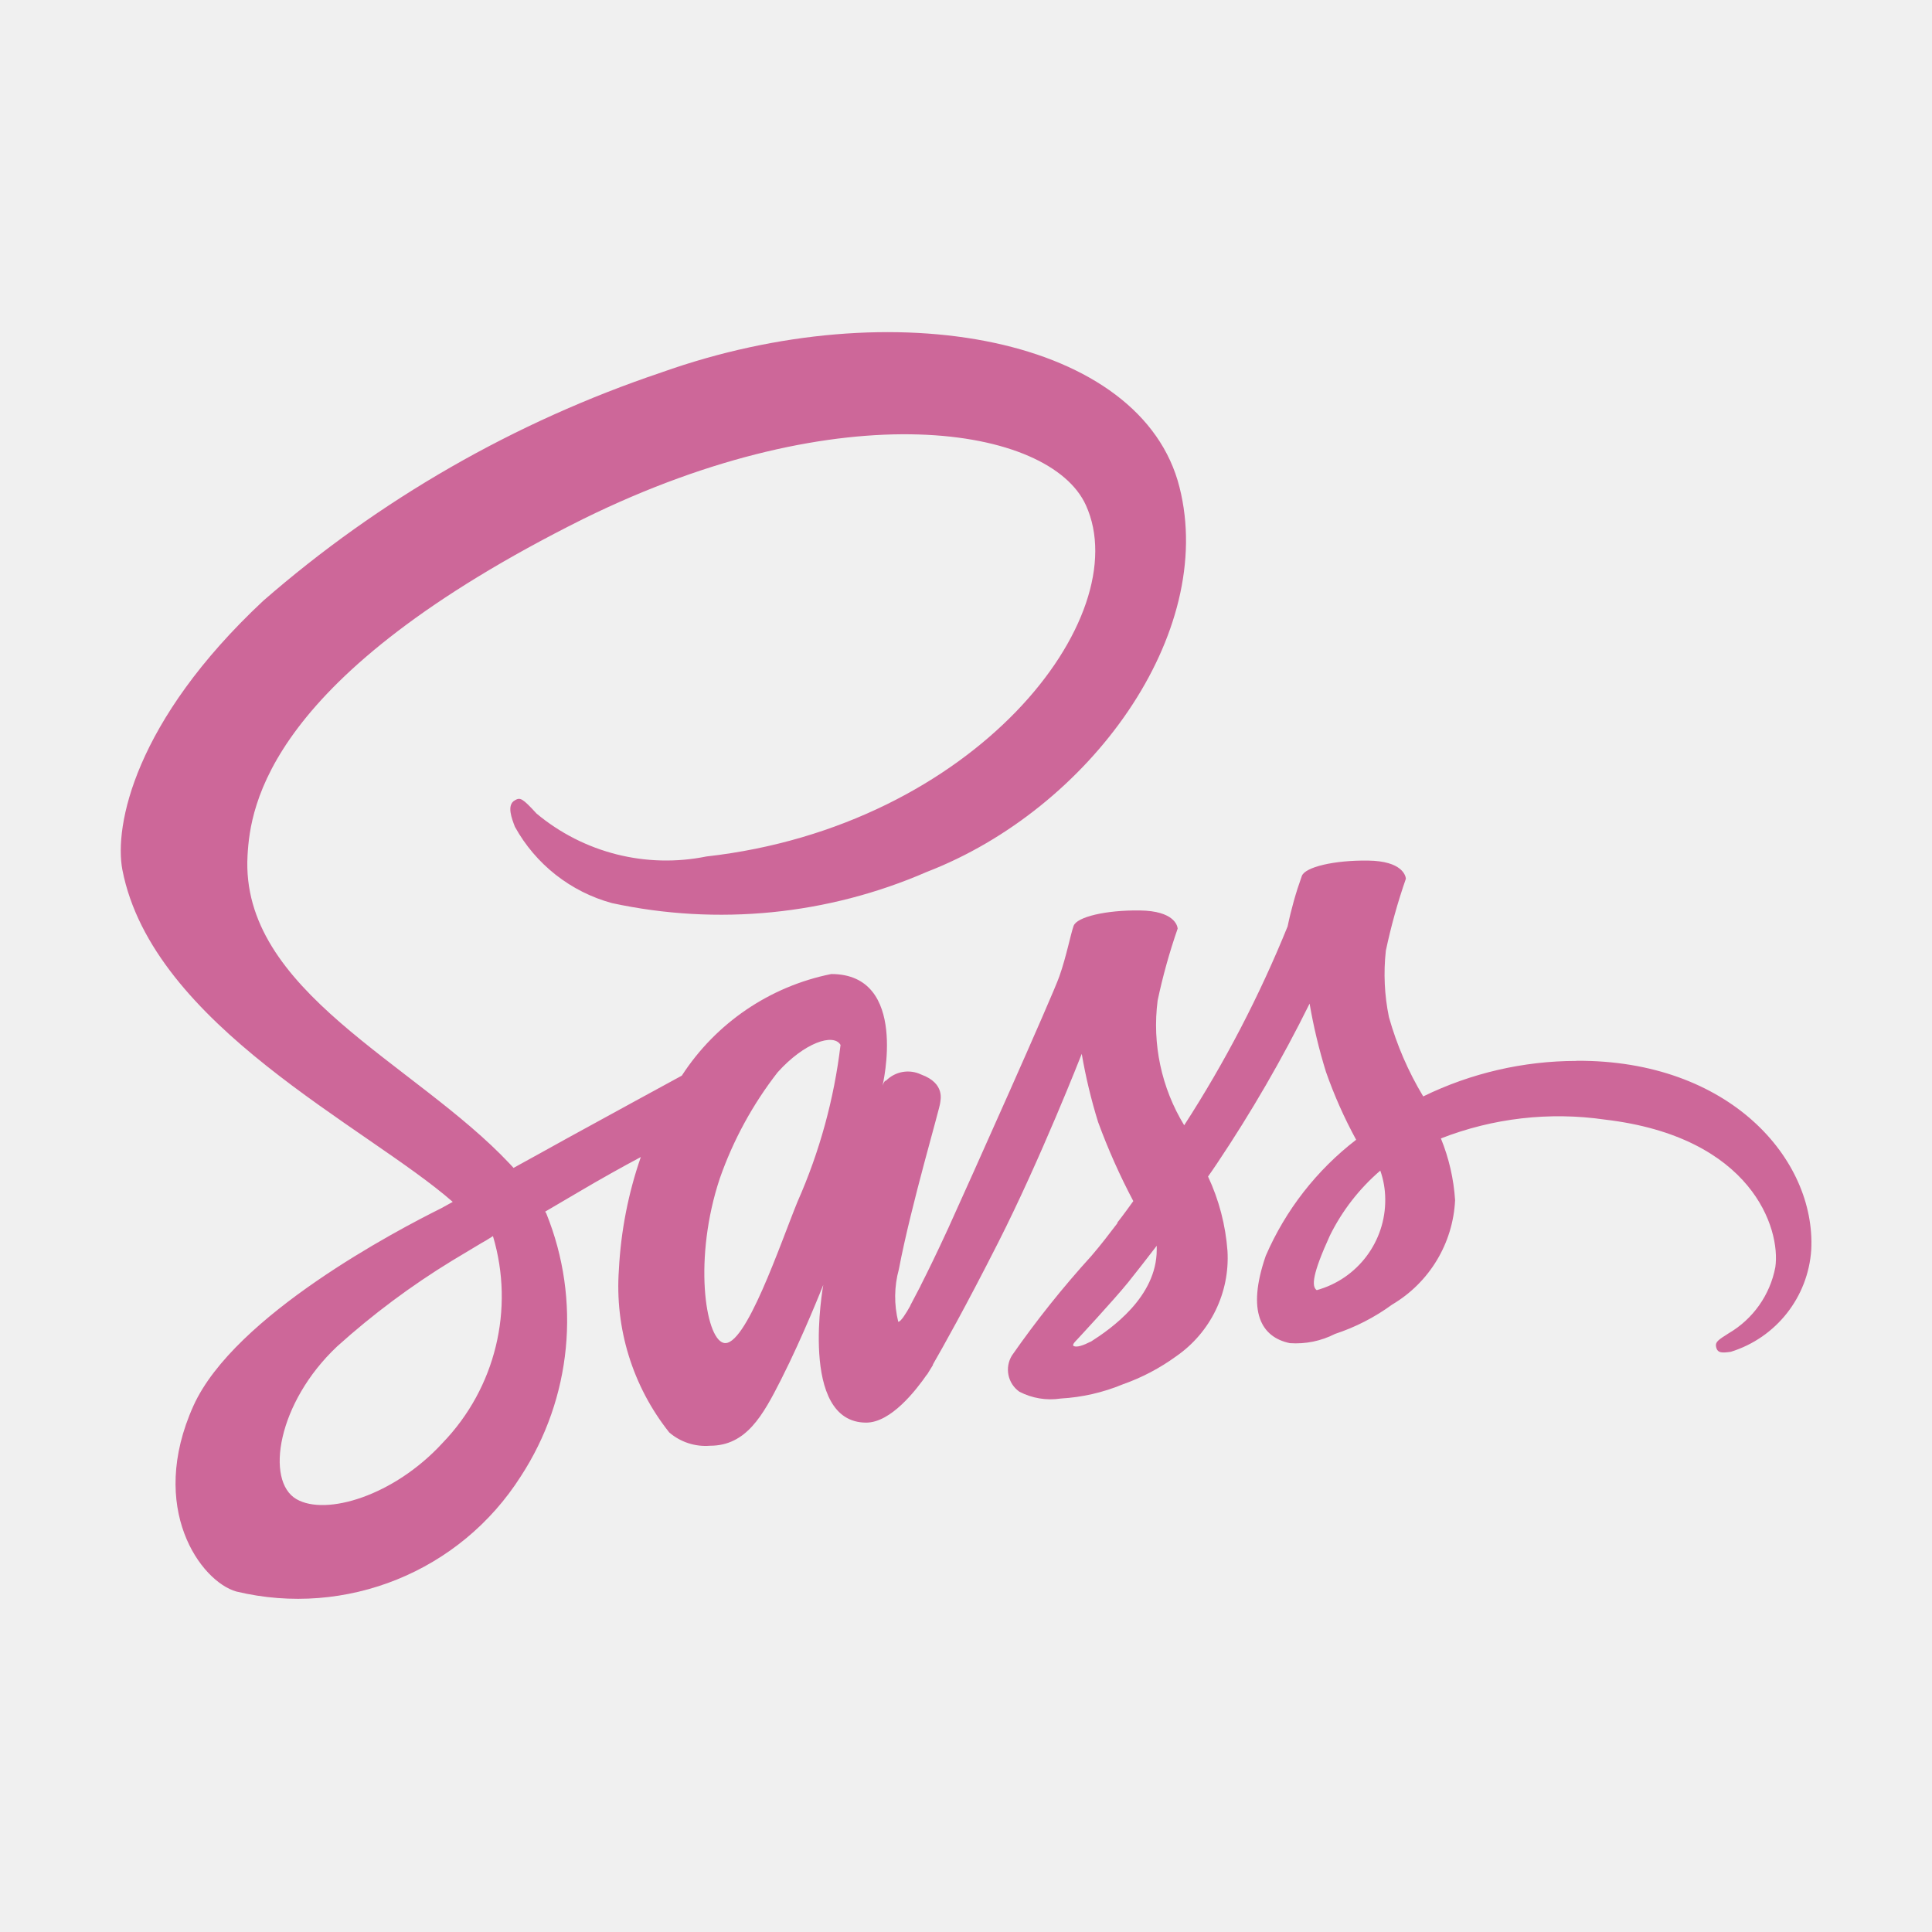
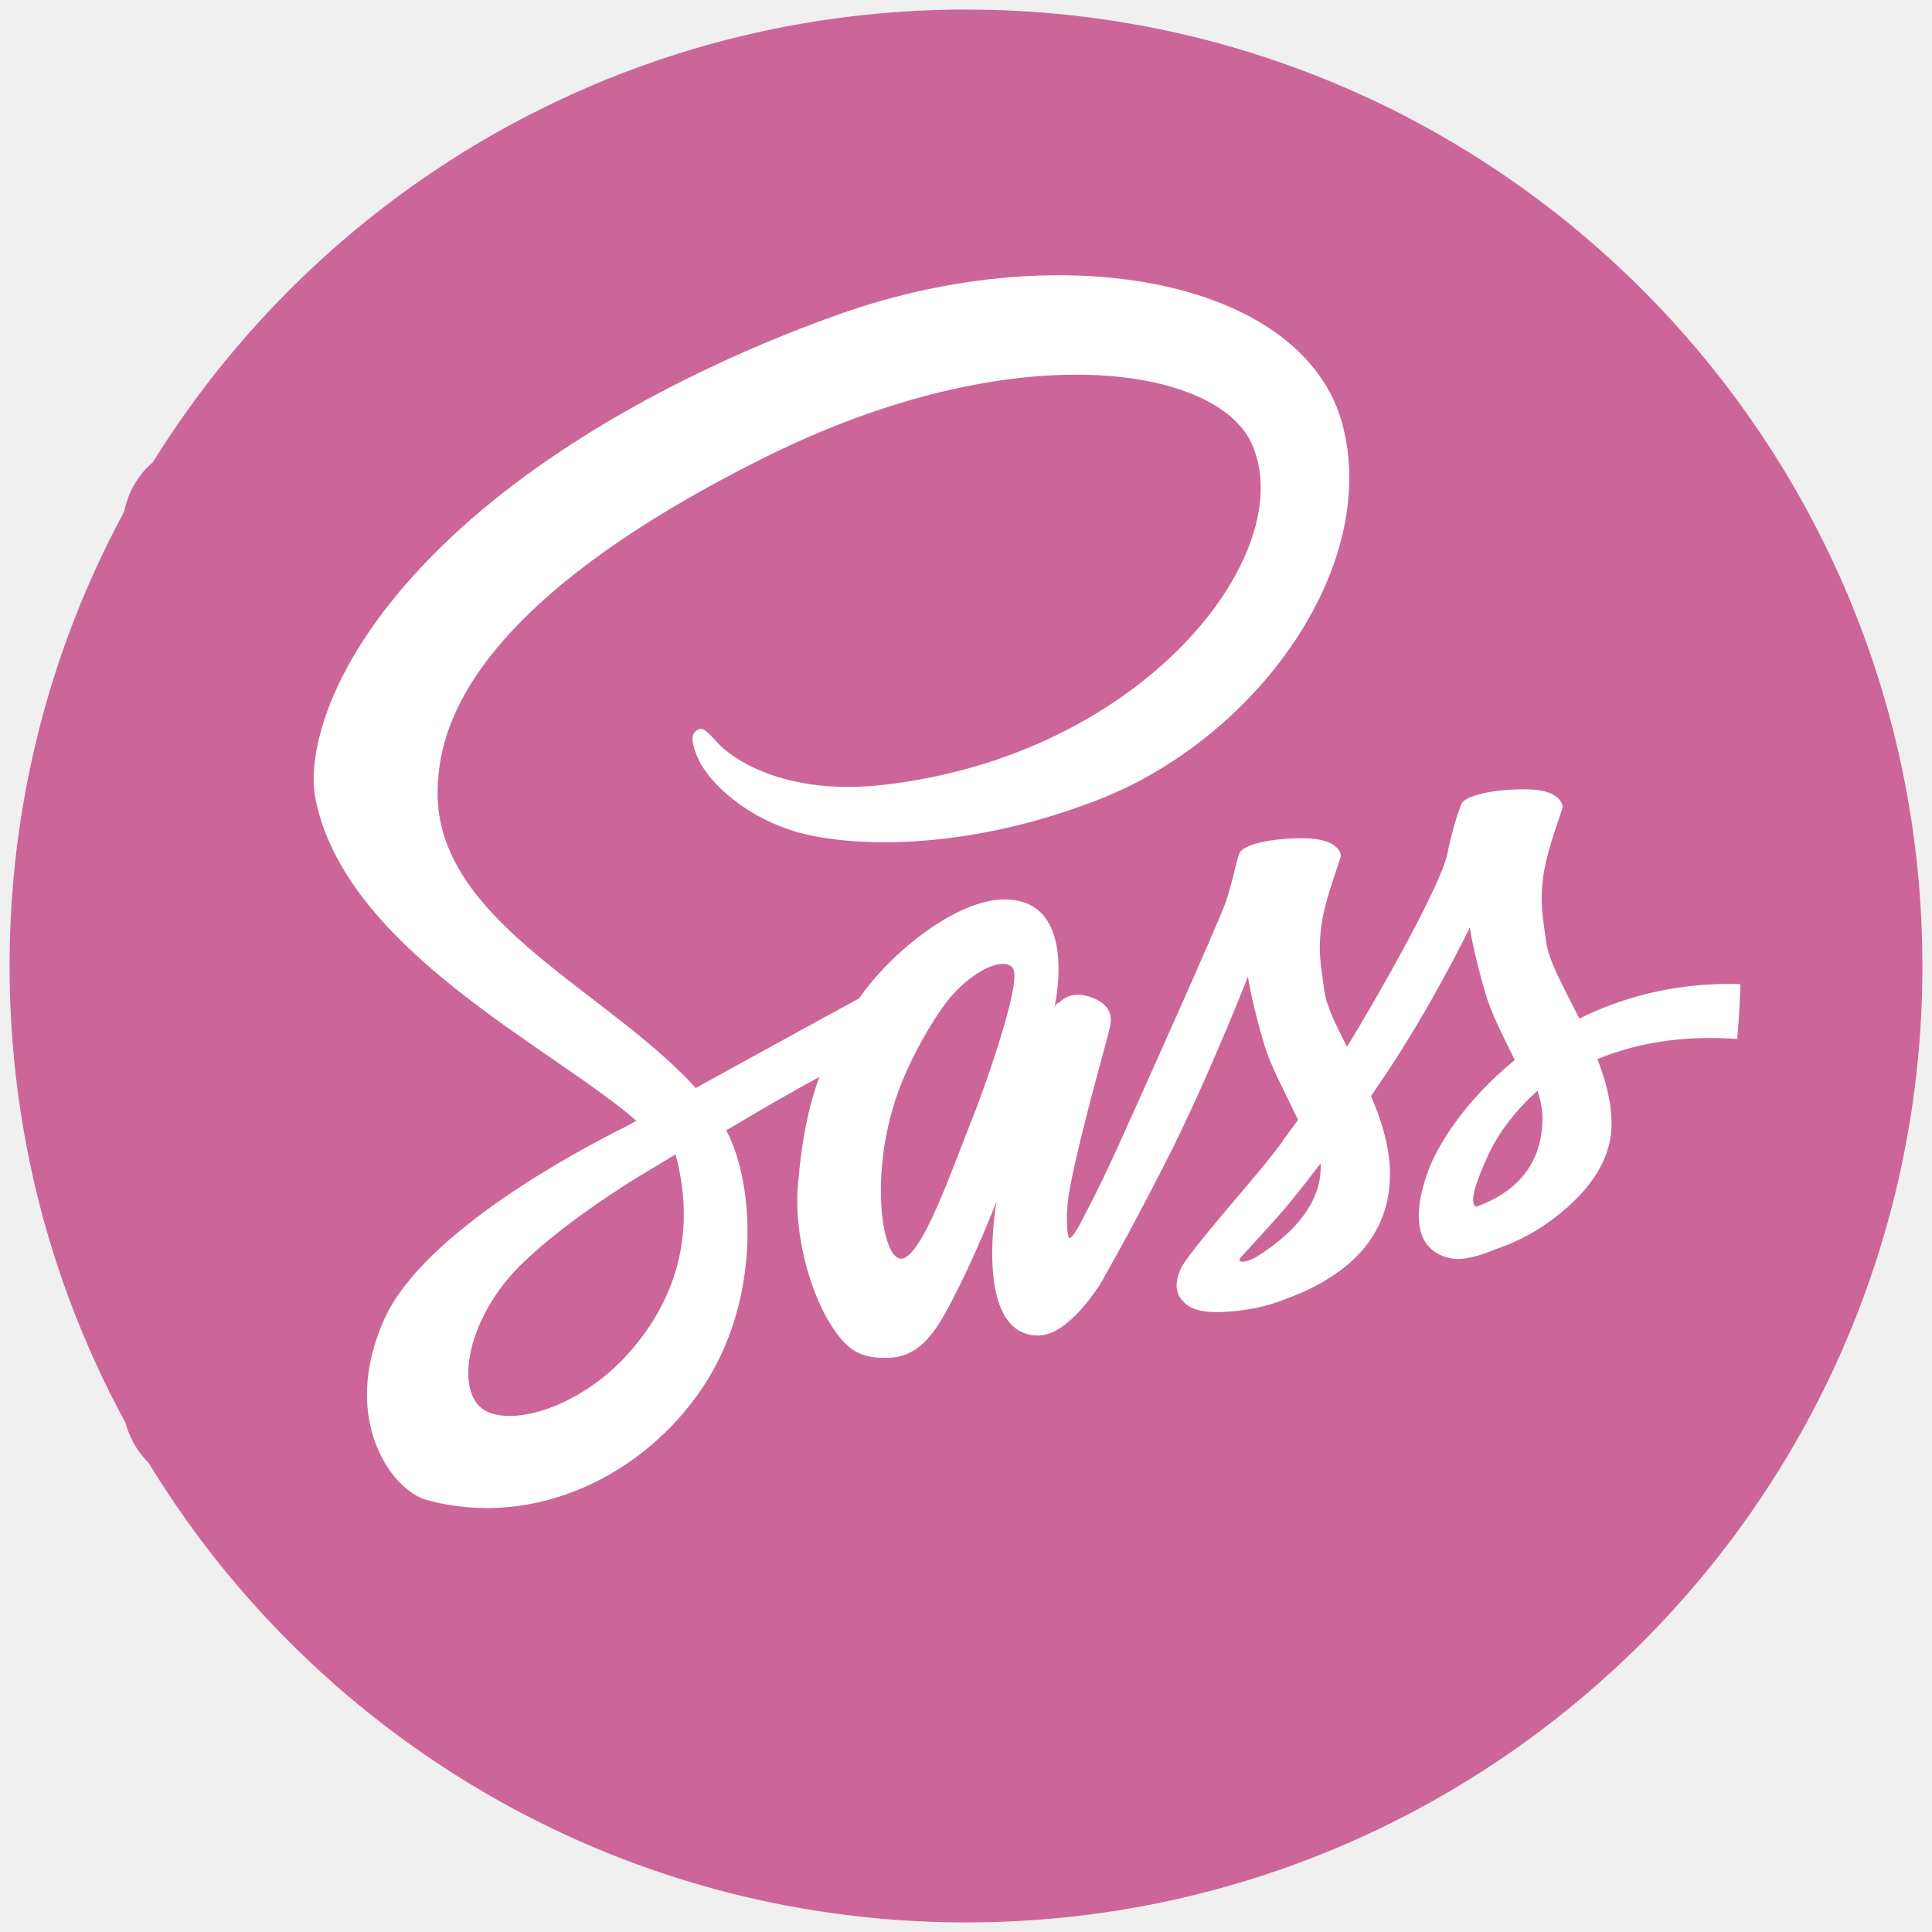
- <svg xmlns="http://www.w3.org/2000/svg" width="95px" height="95px" viewBox="0 0 32 32">
-   <path d="M26.11,17.572a5.8,5.8,0,0,0-2.537.588,5.345,5.345,0,0,1-.568-1.314,3.53,3.53,0,0,1-.051-1.1,9.811,9.811,0,0,1,.332-1.192c-.005-.051-.061-.292-.624-.3s-1.048.107-1.1.256a6.171,6.171,0,0,0-.235.834,19.686,19.686,0,0,1-1.713,3.294,3.186,3.186,0,0,1-.44-2.066,9.811,9.811,0,0,1,.332-1.192c-.005-.051-.061-.292-.624-.3s-1.048.107-1.1.256-.118.5-.235.834-1.483,3.386-1.841,4.173c-.184.4-.343.726-.455.946h0a.233.233,0,0,1-.02.041c-.1.189-.153.292-.153.292v.005c-.077.138-.159.266-.2.266a1.711,1.711,0,0,1,.01-.869c.2-1.059.69-2.705.685-2.762,0-.031.092-.317-.317-.465a.508.508,0,0,0-.578.1c-.036,0-.061.087-.061.087s.445-1.851-.849-1.851a3.855,3.855,0,0,0-2.475,1.683c-.348.189-1.089.593-1.882,1.028-.3.169-.614.338-.905.5-.02-.02-.041-.046-.061-.066C6.87,17.6,3.975,16.416,4.1,14.171c.046-.818.327-2.966,5.559-5.575,4.306-2.122,7.733-1.534,8.326-.23.849,1.862-1.836,5.319-6.285,5.82a3.351,3.351,0,0,1-2.813-.711c-.235-.256-.271-.271-.358-.22-.143.077-.051.307,0,.44a2.626,2.626,0,0,0,1.606,1.263,8.55,8.55,0,0,0,5.217-.517c2.7-1.043,4.8-3.943,4.184-6.372-.619-2.465-4.71-3.278-8.582-1.9A19.5,19.5,0,0,0,4.359,9.952c-2.133,1.995-2.47,3.728-2.332,4.455.5,2.578,4.051,4.255,5.472,5.5-.072.041-.138.077-.194.107-.711.353-3.421,1.77-4.1,3.268-.767,1.7.123,2.915.711,3.079a4.374,4.374,0,0,0,4.71-1.908A4.725,4.725,0,0,0,9.049,20.1a.107.107,0,0,0-.02-.031l.557-.327c.363-.215.721-.414,1.028-.578a6.74,6.74,0,0,0-.363,1.862,3.886,3.886,0,0,0,.834,2.7.921.921,0,0,0,.675.22c.6,0,.875-.5,1.176-1.094.368-.726.7-1.57.7-1.57s-.414,2.281.711,2.281c.409,0,.823-.532,1.008-.8v.005s.01-.015.031-.051l.066-.107v-.01c.164-.286.532-.936,1.079-2.015.706-1.391,1.386-3.13,1.386-3.13a8.888,8.888,0,0,0,.271,1.13,10.643,10.643,0,0,0,.583,1.309c-.164.23-.266.358-.266.358l.005.005c-.133.174-.276.363-.435.547a16.3,16.3,0,0,0-1.314,1.647.447.447,0,0,0,.123.6,1.116,1.116,0,0,0,.685.113,3.147,3.147,0,0,0,1.028-.235,3.45,3.45,0,0,0,.885-.465,1.98,1.98,0,0,0,.849-1.744,3.521,3.521,0,0,0-.322-1.233c.051-.072.1-.143.148-.215a23.428,23.428,0,0,0,1.534-2.649,8.888,8.888,0,0,0,.271,1.13,7.57,7.57,0,0,0,.5,1.125A4.861,4.861,0,0,0,20.965,20.8c-.322.931-.072,1.35.4,1.447a1.425,1.425,0,0,0,.747-.153,3.4,3.4,0,0,0,.946-.486,2.126,2.126,0,0,0,1.043-1.729,3.268,3.268,0,0,0-.235-1.023,5.356,5.356,0,0,1,2.716-.312c2.434.286,2.915,1.805,2.823,2.445a1.618,1.618,0,0,1-.772,1.094c-.169.107-.225.143-.21.22.02.113.1.107.245.087A1.9,1.9,0,0,0,30,20.7c.077-1.5-1.355-3.145-3.887-3.13ZM7.33,23.9c-.808.88-1.933,1.212-2.419.931-.522-.3-.317-1.6.675-2.532a12.884,12.884,0,0,1,1.9-1.417c.118-.072.292-.174.5-.3l.056-.031h0l.123-.077A3.493,3.493,0,0,1,7.33,23.9Zm5.881-4c-.281.685-.869,2.44-1.227,2.342-.307-.082-.5-1.412-.061-2.726a6.193,6.193,0,0,1,.956-1.754c.44-.491.926-.655,1.043-.455a9.062,9.062,0,0,1-.711,2.593Zm4.853,2.322c-.118.061-.23.1-.281.072-.036-.02.051-.1.051-.1s.609-.655.849-.951c.138-.174.3-.378.476-.609V20.7c0,.782-.757,1.309-1.094,1.524Zm3.744-.854c-.087-.061-.072-.266.22-.905a3.408,3.408,0,0,1,.834-1.074,1.448,1.448,0,0,1,.082.471,1.547,1.547,0,0,1-1.135,1.509Z" style="fill:#cd6799" />
+ <svg xmlns="http://www.w3.org/2000/svg" width="100" height="100" viewBox="0 0 101 101" fill="#CC6699">
+   <g clip-path="url(#clip0_12_396)">
+     <path d="M50.5 100.5C78.114 100.5 100.5 78.114 100.5 50.5C100.5 22.886 78.114 0.5 50.5 0.5C22.886 0.5 0.5 22.886 0.5 50.5C0.5 78.114 22.886 100.5 50.5 100.5Z" fill="#ffffff" />
+     <path d="M100.5 50.5C100.5 78.114 78.114 100.5 50.5 100.5C22.886 100.5 0.5 78.114 0.5 50.5C0.5 22.886 22.886 0.5 50.5 0.5C78.114 0.5 100.5 22.886 100.5 50.5ZM10.008 50.5C10.008 72.863 28.137 90.992 50.5 90.992C72.863 90.992 90.992 72.863 90.992 50.5C90.992 28.137 72.863 10.008 50.5 10.008C28.137 10.008 10.008 28.137 10.008 50.5Z" fill="#CC6699" />
+     <mask id="mask0_12_396" style="mask-type:luminance" maskUnits="userSpaceOnUse" x="6" y="0" width="88" height="101">
+       <path d="M93.754 0.5H6.382V100.5H93.754V0.5Z" fill="white" />
+     </mask>
+     <g mask="url(#mask0_12_396)">
+       <path d="M33.232 61.602C31.645 62.594 29.254 64.202 27.404 65.951C24.367 68.819 23.732 72.797 25.334 73.727C26.816 74.585 30.276 73.563 32.752 70.863C35.35 68.027 36.422 64.433 35.315 60.352C35.185 60.43 35.057 60.507 34.932 60.58L34.935 60.585L34.767 60.68C34.121 61.066 33.593 61.384 33.232 61.602ZM77.83 60.315C76.931 62.268 76.886 62.897 77.159 63.092C78.463 62.624 80.621 61.494 80.638 58.468C80.641 58.015 80.541 57.529 80.381 57.02C78.986 58.255 78.182 59.548 77.83 60.315ZM91.826 54.408C88.342 54.002 85.623 54.49 83.512 55.369C83.903 56.386 84.204 57.446 84.246 58.513C84.344 60.855 82.731 62.589 81.051 63.827C80.07 64.548 79.026 65.029 78.15 65.319C77.449 65.615 76.517 65.92 75.856 65.785C74.399 65.489 73.623 64.195 74.615 61.339C75.15 59.794 76.695 57.441 79.189 55.415C78.62 54.245 77.987 53.053 77.664 51.958C77.028 49.798 76.836 48.493 76.836 48.493C76.836 48.493 74.78 52.754 72.129 56.63C71.976 56.855 71.823 57.076 71.67 57.296C72.191 58.506 72.602 59.786 72.657 61.076C72.755 63.418 71.741 65.189 70.058 66.424C69.147 67.096 68.176 67.56 67.342 67.855C66.809 68.088 65.724 68.47 64.182 68.573C63.339 68.631 62.528 68.579 62.075 68.236C61.451 67.765 61.376 67.183 61.699 66.389C61.972 65.715 64.015 63.383 65.727 61.342C66.2 60.778 66.651 60.202 67.054 59.668L67.044 59.646C67.044 59.646 67.354 59.245 67.858 58.546C67.232 57.199 66.438 55.795 66.065 54.523C65.429 52.364 65.237 51.059 65.237 51.059C65.237 51.059 63.153 56.4 60.983 60.663C59.303 63.965 58.182 65.966 57.676 66.843L57.671 66.878C57.671 66.878 57.596 67.006 57.466 67.206L57.368 67.369L57.366 67.354C56.802 68.186 55.538 69.816 54.281 69.816C50.831 69.816 52.098 62.81 52.098 62.81C52.098 62.81 51.09 65.405 49.953 67.632C49.027 69.448 48.183 70.987 46.338 70.987C45.807 70.987 44.966 70.971 44.267 70.307C42.683 68.802 41.471 64.979 41.709 62.018C41.911 59.5 42.299 57.757 42.83 56.302C41.884 56.818 40.79 57.429 39.676 58.083L37.963 59.092L38.019 59.193C39.435 61.933 39.813 67.938 36.724 72.547C33.635 77.159 27.884 79.964 22.282 78.406C20.474 77.903 17.743 74.163 20.098 68.95C22.176 64.353 30.48 60.007 32.669 58.922L33.269 58.591C28.906 54.773 18.011 49.623 16.484 41.712C16.053 39.485 17.097 34.16 23.636 28.038C29.136 22.89 36.787 18.947 43.854 16.434C55.728 12.213 68.273 14.703 70.204 22.273C72.101 29.718 65.642 38.624 57.371 41.825C49.985 44.683 43.879 44.23 41.371 43.406C38.519 42.469 36.847 40.588 36.439 39.526C36.279 39.11 36.003 38.411 36.439 38.171C36.707 38.023 36.814 38.058 37.53 38.85C38.211 39.601 40.95 41.618 46.152 41.034C59.804 39.504 68.028 28.89 65.429 23.178C63.609 19.18 53.087 17.376 39.941 23.932C23.894 31.933 23.023 38.529 22.885 41.034C22.509 47.925 31.384 51.55 36.186 56.675L36.371 56.878C37.27 56.382 38.219 55.858 39.15 55.348C41.571 54.017 43.854 52.769 44.918 52.188C46.608 49.732 50.038 47.021 52.514 47.021C56.472 47.021 55.112 52.71 55.112 52.71C55.112 52.71 55.193 52.449 55.3 52.447C55.413 52.444 55.849 51.697 57.07 52.143C58.327 52.604 58.041 53.486 58.049 53.576C58.064 53.751 56.565 58.809 55.941 62.053C55.643 63.601 55.816 64.729 55.904 64.729C56.026 64.729 56.277 64.335 56.51 63.912L56.505 63.9C56.505 63.9 56.68 63.579 56.973 63.003L57.03 62.882L57.033 62.888C57.379 62.212 57.864 61.217 58.425 59.984C59.524 57.562 63.717 48.211 64.073 47.176C64.428 46.142 64.613 45.072 64.788 44.614C64.961 44.155 66.443 43.809 68.176 43.822C69.908 43.835 70.084 44.574 70.096 44.727C70.108 44.879 69.272 46.931 69.079 48.381C68.889 49.832 69.072 50.555 69.23 51.773C69.332 52.569 69.83 53.579 70.419 54.724C72.212 51.793 75.366 46.187 75.669 44.616C75.876 43.541 76.209 42.512 76.385 42.053C76.56 41.595 78.04 41.249 79.772 41.262C81.504 41.274 81.679 42.013 81.692 42.166C81.705 42.319 80.866 44.37 80.676 45.821C80.485 47.269 80.668 47.995 80.826 49.213C80.961 50.255 81.767 51.655 82.566 53.248C84.746 52.173 87.312 51.452 90.317 51.437C91.561 51.43 93.006 51.555 93.752 51.788V27.822C93.752 26.131 92.885 24.573 91.421 23.729L52.326 1.133C50.865 0.289 49.075 0.289 47.612 1.133L8.626 23.718C7.164 24.563 6.382 26.123 6.382 27.811V73.023C6.382 74.711 7.168 76.272 8.628 77.116L47.678 99.718C49.139 100.565 50.912 100.565 52.374 99.718L91.441 77.116C92.903 76.269 93.754 74.71 93.754 73.023V54.751C93.258 54.605 92.532 54.49 91.826 54.408ZM49.768 52.04C48.929 52.979 47.5 55.401 46.831 57.429C45.502 61.454 46.078 65.545 47.019 65.791C48.118 66.078 49.921 60.698 50.784 58.593C51.325 57.276 53.428 51.427 52.967 50.645C52.607 50.034 51.117 50.528 49.768 52.04ZM64.977 65.607C64.977 65.607 64.712 65.858 64.826 65.928C64.982 66.021 65.317 65.9 65.683 65.71C66.717 65.059 69.037 63.436 69.042 61.033C69.042 60.963 69.04 60.896 69.035 60.823C68.497 61.53 68.001 62.158 67.573 62.692C66.842 63.601 64.977 65.607 64.977 65.607Z" fill="#CC6699" />
+     </g>
+   </g>
+   <defs>
+     <clipPath id="clip0_12_396">
+       <rect width="100" height="100" fill="#CC6699" transform="translate(0.5 0.5)" />
+     </clipPath>
+   </defs>
</svg>
